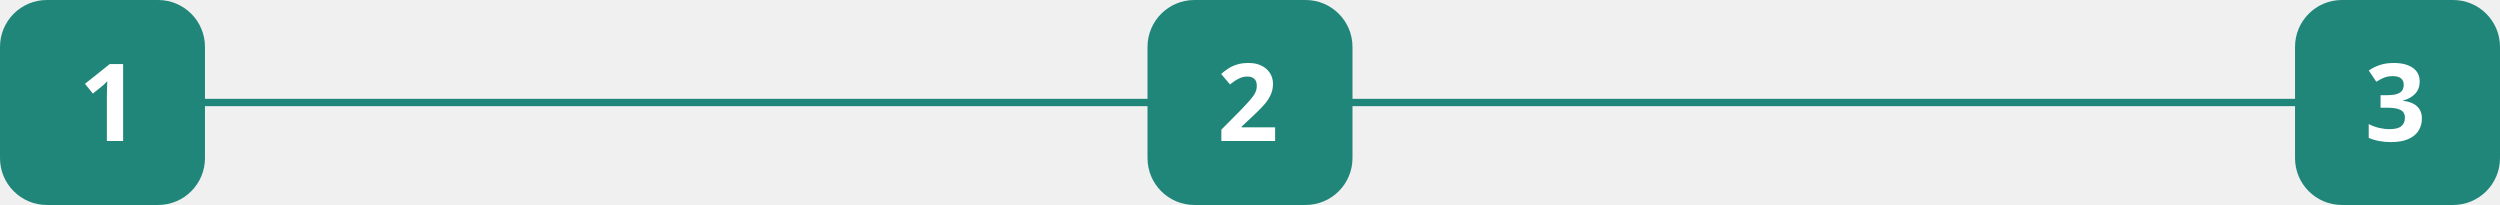
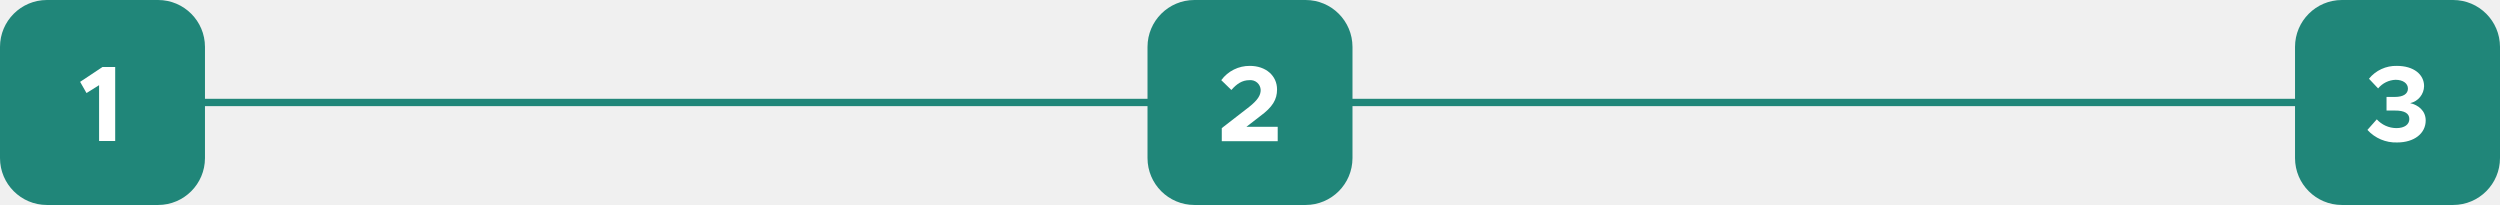
<svg xmlns="http://www.w3.org/2000/svg" id="Layer_1" data-name="Layer 1" viewBox="0 0 683 56">
  <defs>
-     <style>.cls-1{fill:#208679;}.cls-2{fill:none;stroke:#208679;stroke-miterlimit:10;stroke-width:2px;}.cls-3{font-size:29.44px;fill:#fff;font-family:Metropolis-Bold, Metropolis;font-weight:700;}</style>
+     <style>.cls-1{fill:#208679;}.cls-2{isolation:isolate;}.cls-3{fill:#fff;}</style>
  </defs>
-   <rect class="cls-1" width="56" height="56" rx="12.81" />
-   <rect class="cls-1" x="627" width="56" height="56" rx="12.81" />
-   <rect class="cls-1" x="313.5" width="56" height="56" rx="12.81" />
-   <line class="cls-2" x1="28" y1="28" x2="655" y2="28" />
-   <text class="cls-3" transform="translate(21.48 38.52)">1</text>
-   <text class="cls-3" transform="translate(332.5 38.52)">2</text>
-   <text class="cls-3" transform="translate(646.01 38.52)">3</text>
+   <path class="cls-1" d="M670.19,0H639.81A12.82,12.82,0,0,0,627,12.81V27H369.5V12.81A12.82,12.82,0,0,0,356.69,0H326.31A12.82,12.82,0,0,0,313.5,12.81V27H56V12.81A12.82,12.82,0,0,0,43.19,0H12.81A12.82,12.82,0,0,0,0,12.81V43.19A12.82,12.82,0,0,0,12.81,56H43.19A12.82,12.82,0,0,0,56,43.19V29H313.5V43.19A12.82,12.82,0,0,0,326.31,56h30.38A12.82,12.82,0,0,0,369.5,43.19V29H627V43.19A12.82,12.82,0,0,0,639.81,56h30.38A12.82,12.82,0,0,0,683,43.19V12.81A12.82,12.82,0,0,0,670.19,0Z" />
+   <g class="cls-2">
+     <path class="cls-3" d="M27.07,23.27l-3.44,2.15-1.74-3.06L28,18.3h3.47V38.52H27.07Z" />
+   </g>
+   <g class="cls-2">
+     <path class="cls-3" d="M333.79,35l7.45-5.77c2.42-1.91,3.18-3.24,3.18-4.65a2.79,2.79,0,0,0-3.06-2.68c-2,0-3.47,1-4.95,2.68l-2.76-2.68A9.58,9.58,0,0,1,341.48,18c4.3,0,7.41,2.64,7.41,6.44,0,2.71-1.17,4.8-4.7,7.36l-3.68,2.85h8.56v3.92H333.79Z" />
+   </g>
+   <g class="cls-2">
+     <path class="cls-3" d="M646.78,35.49l2.56-2.89A7.25,7.25,0,0,0,654.69,35c2.24,0,3.54-1,3.54-2.48s-1.21-2.35-4-2.32H652V26.48l2.32,0c2.21,0,3.53-.82,3.53-2.27s-1.38-2.41-3.38-2.41a6.47,6.47,0,0,0-4.77,2.36l-2.5-2.65A9.5,9.5,0,0,1,654.84,18c4.56,0,7.42,2.32,7.42,5.53a4.86,4.86,0,0,1-3.8,4.65c2.21.5,4.24,2.06,4.24,4.74,0,3.5-3.09,6-7.8,6A10.47,10.47,0,0,1,646.78,35.49Z" />
+   </g>
</svg>
